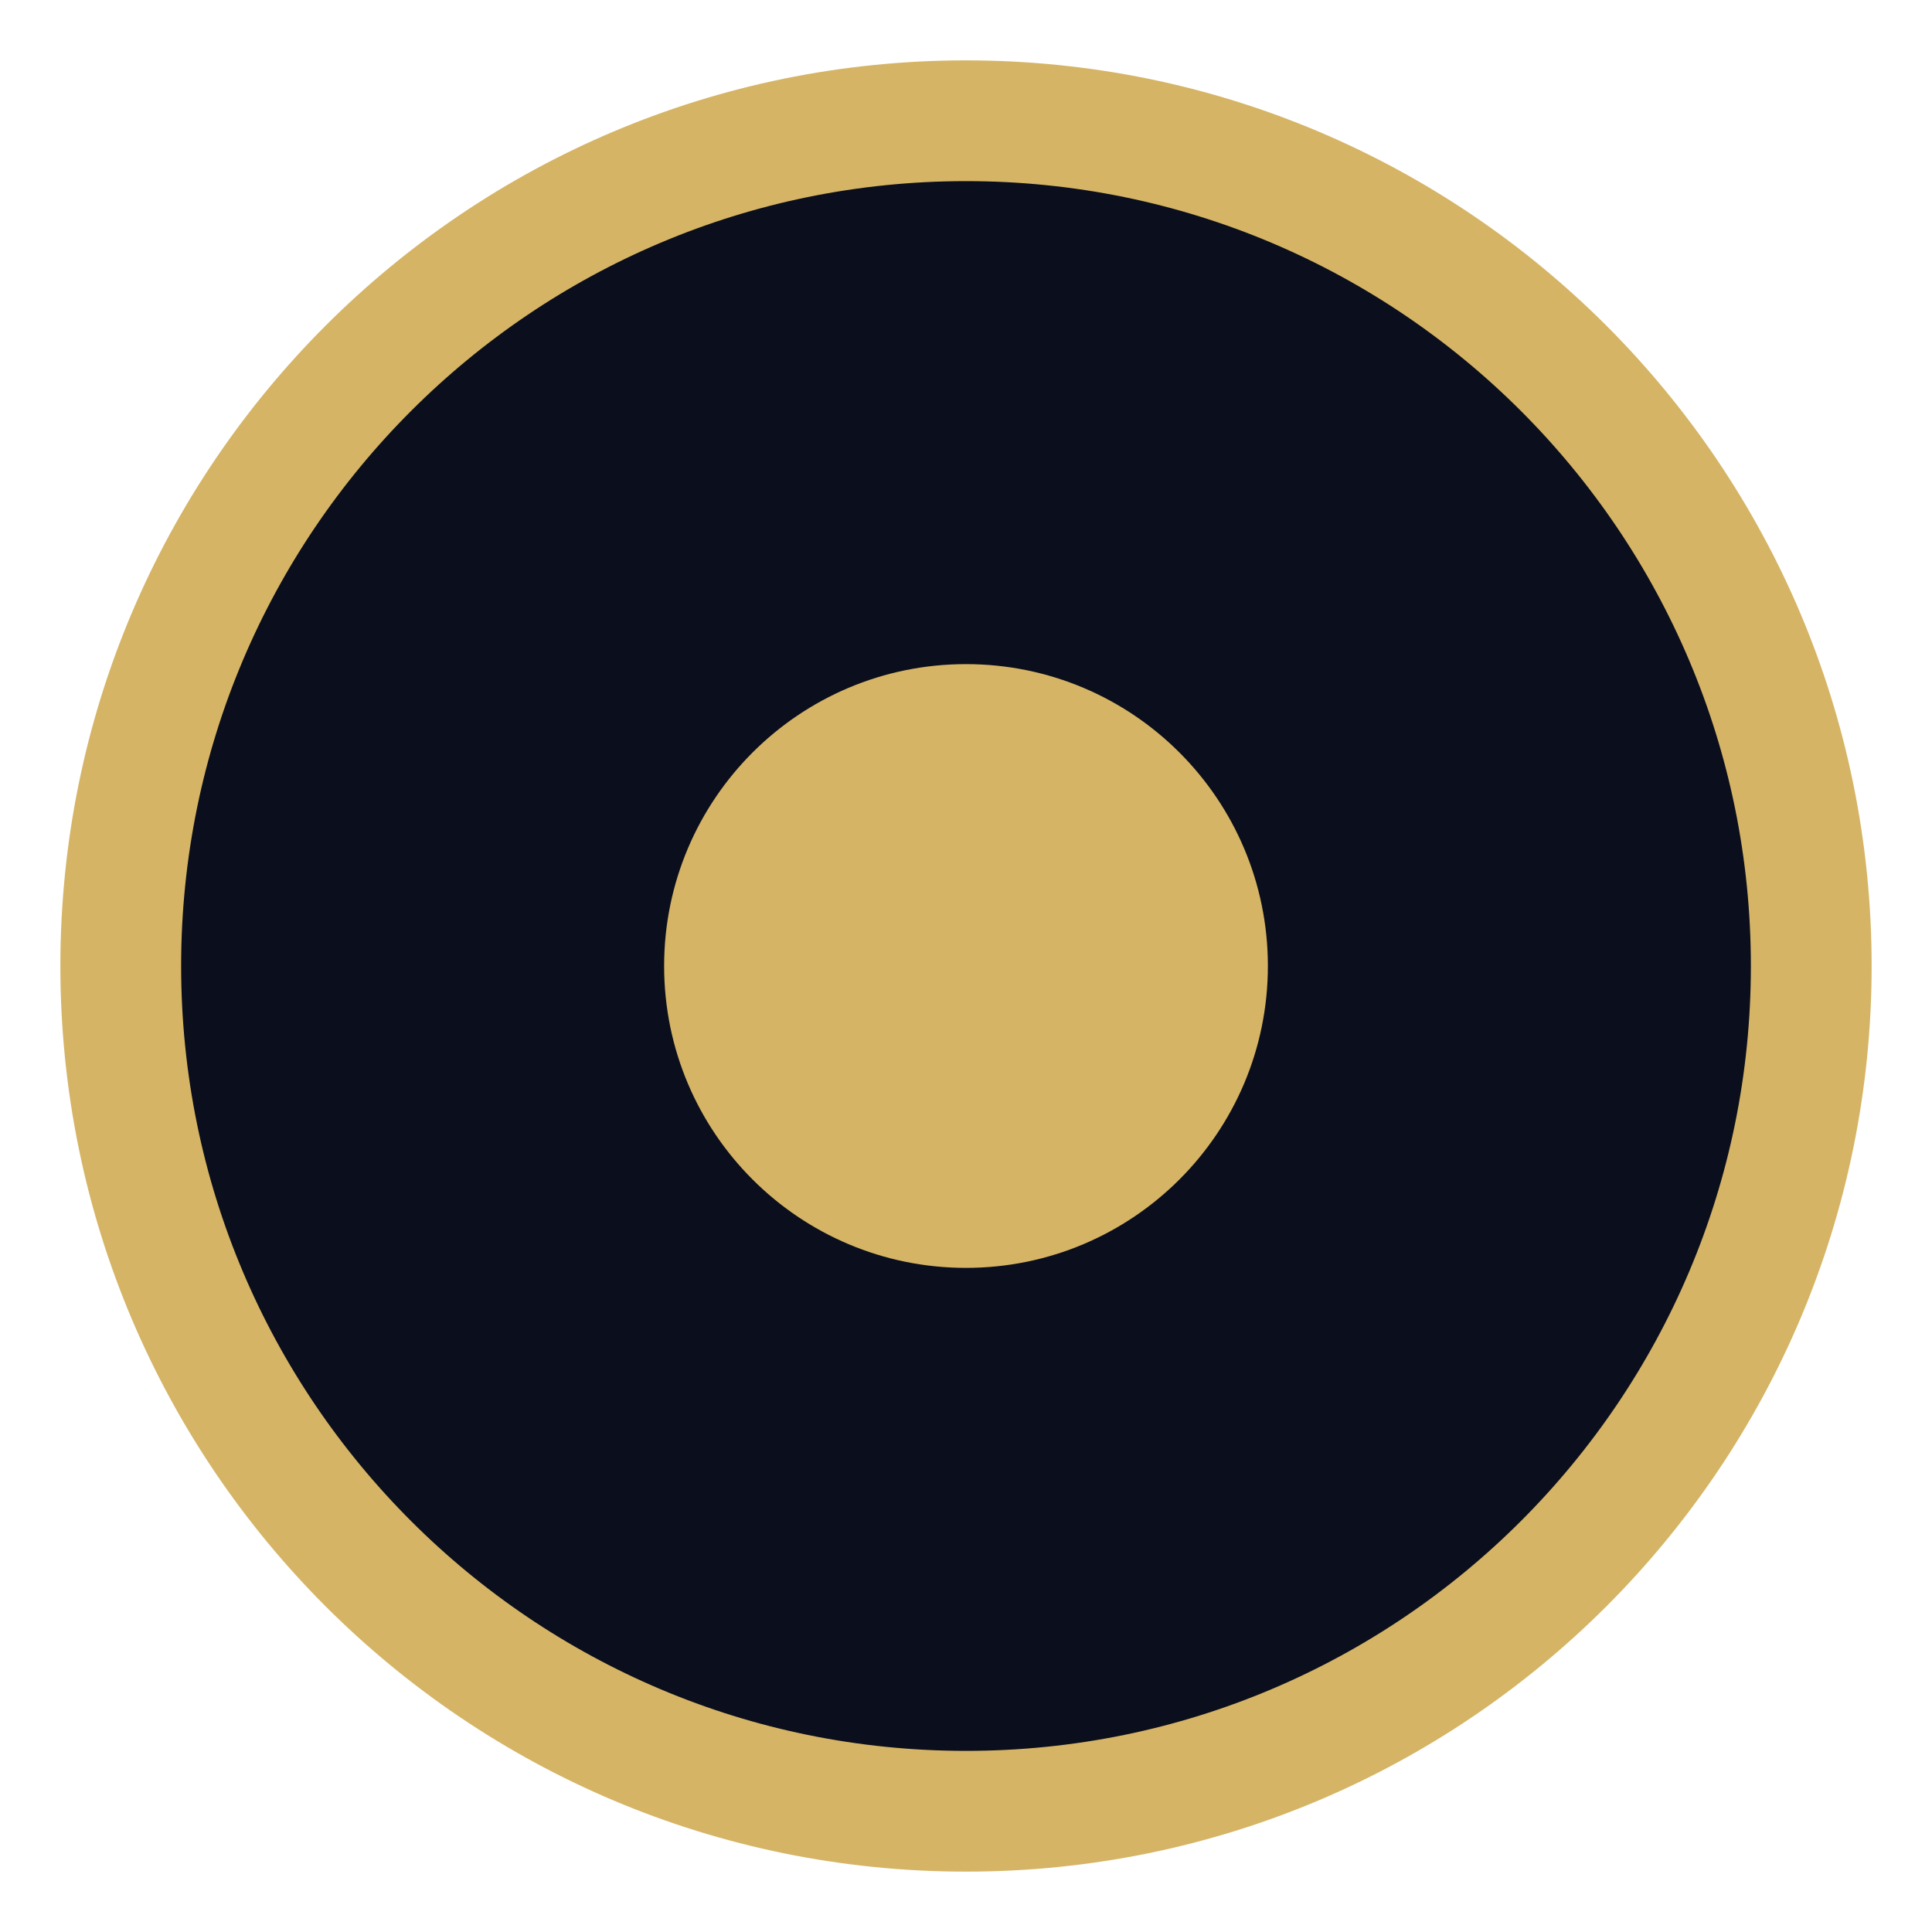
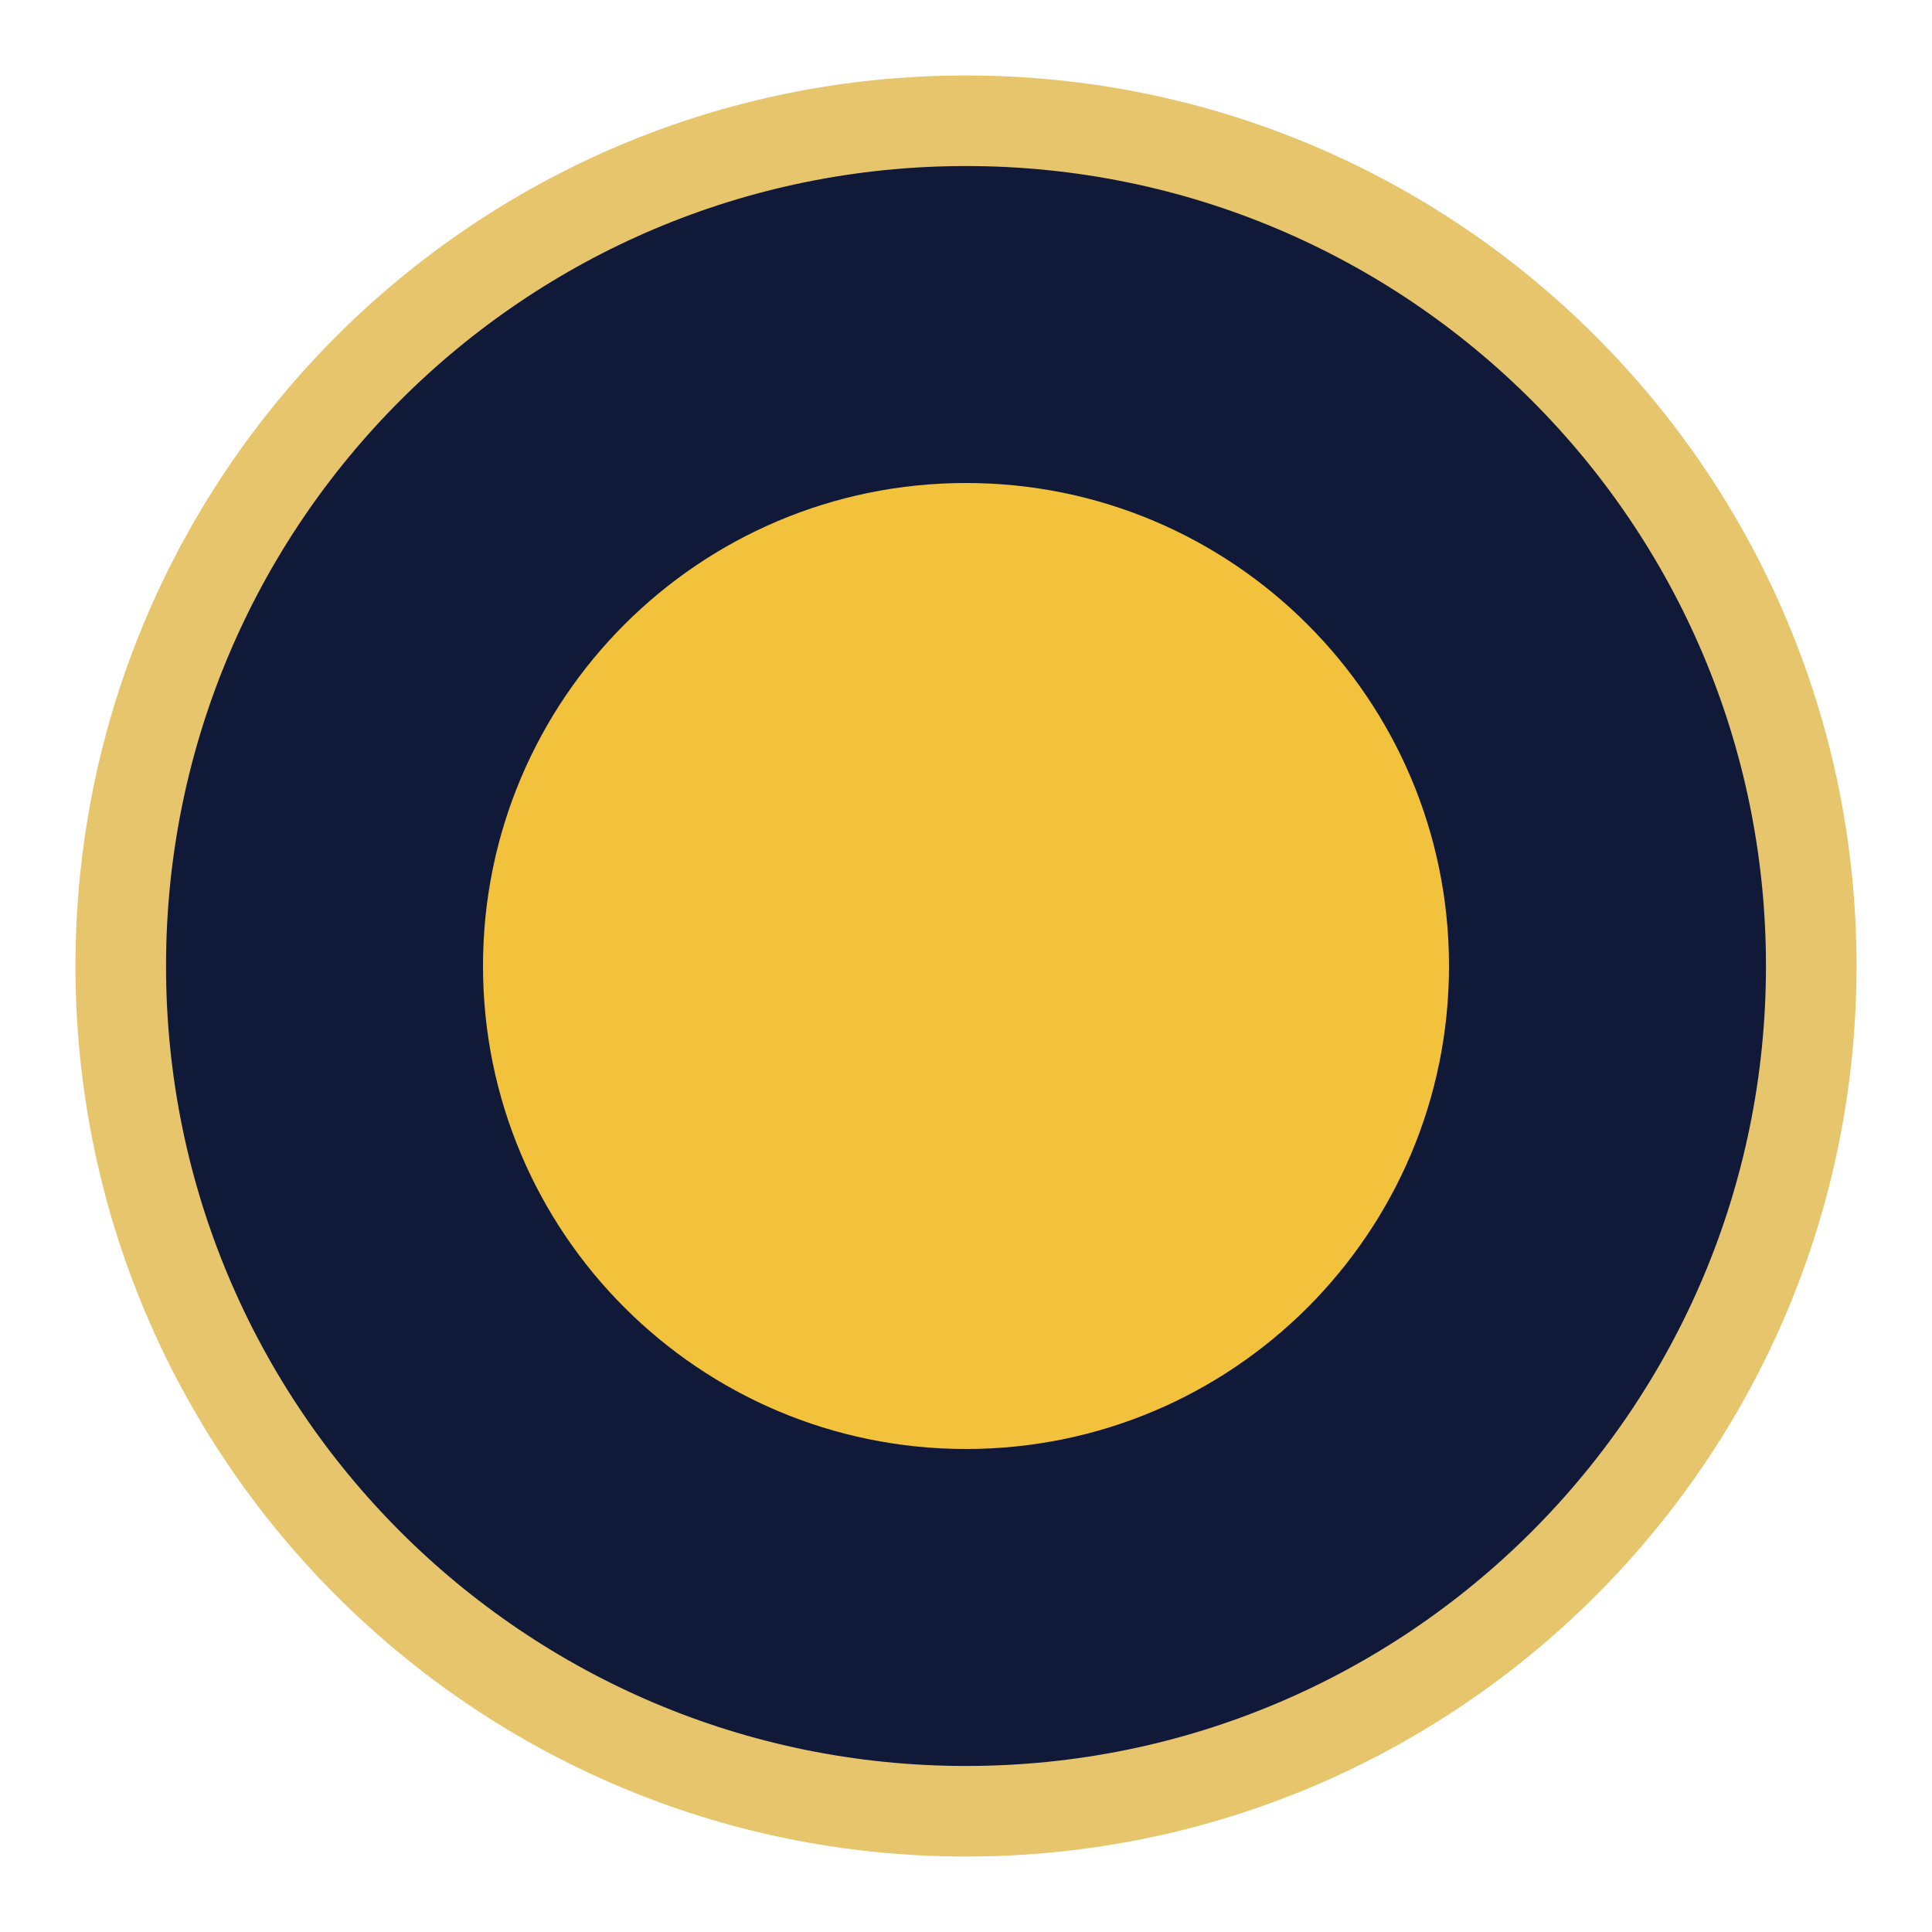
<svg xmlns="http://www.w3.org/2000/svg" viewBox="0 0 64 64">
-   <circle cx="32" cy="32" r="28" fill="#0b0e1c" stroke="#d5b465" stroke-width="4" />
-   <circle cx="32" cy="32" r="10" fill="#d5b465" />
+   <circle cx="32" cy="32" r="28" fill="#111939" stroke="#e7c56c" stroke-width="3" />
+   <circle cx="32" cy="32" r="16" fill="#f2c23c" />
</svg>
